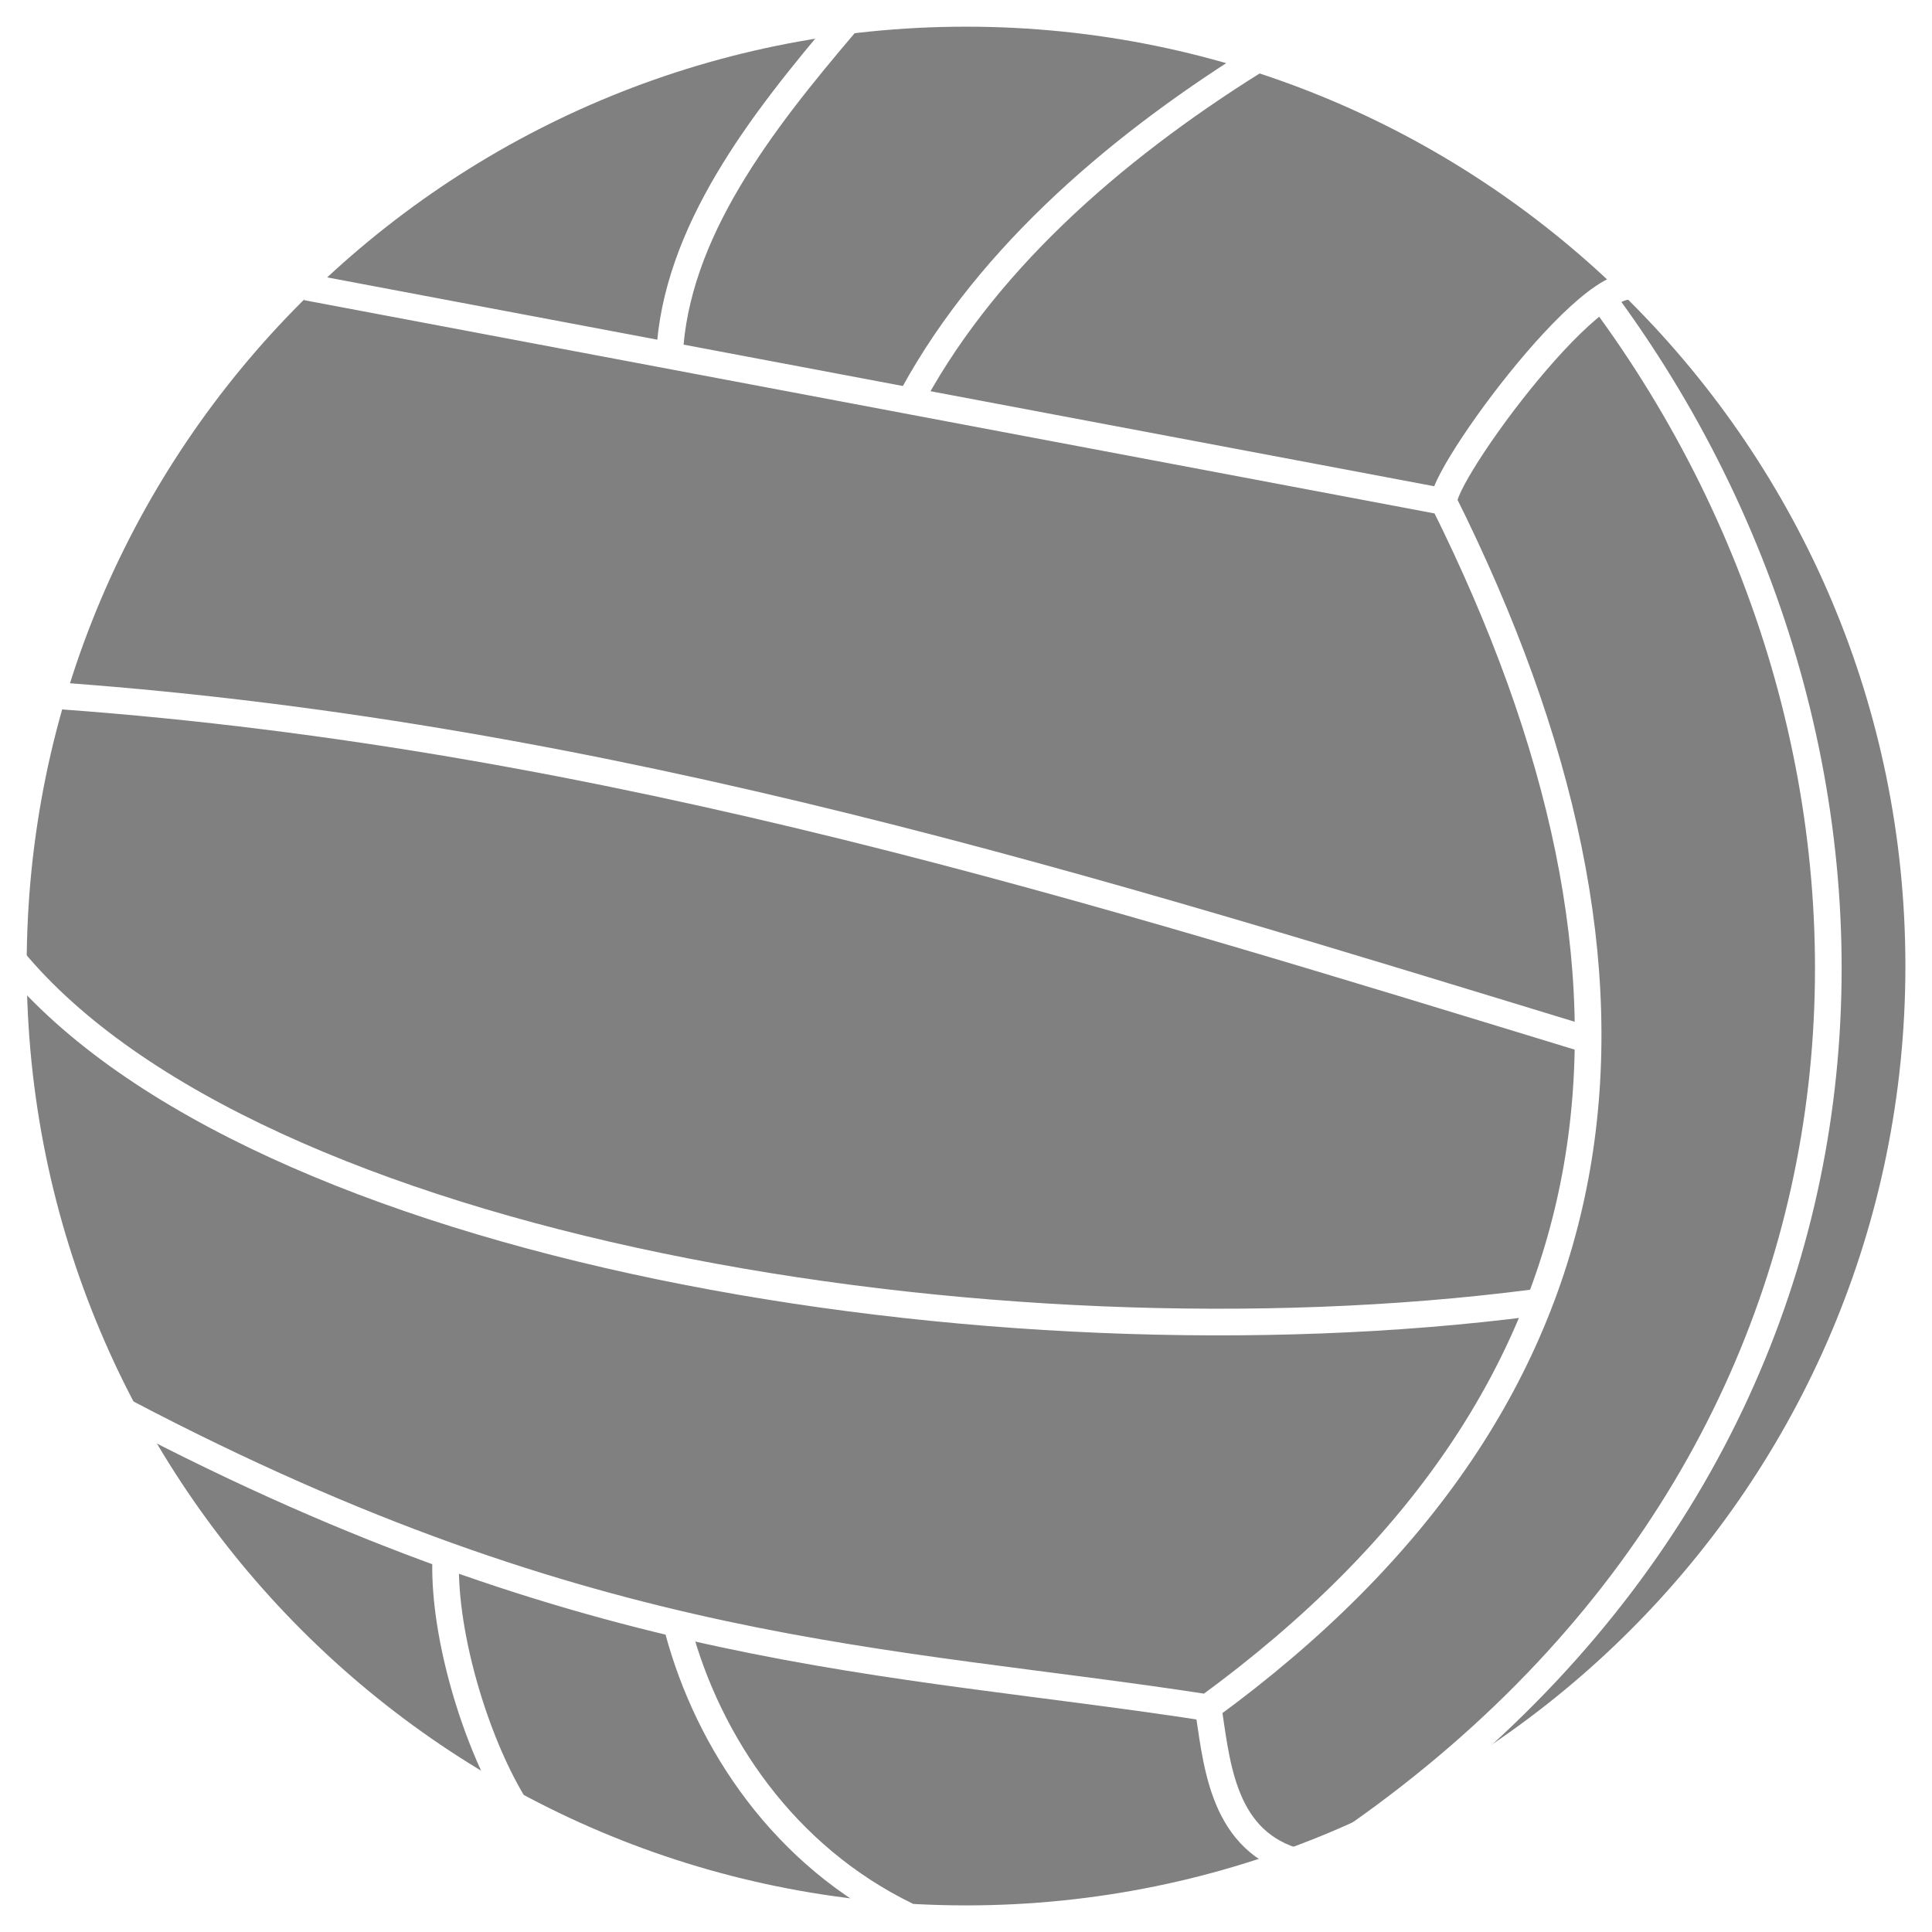
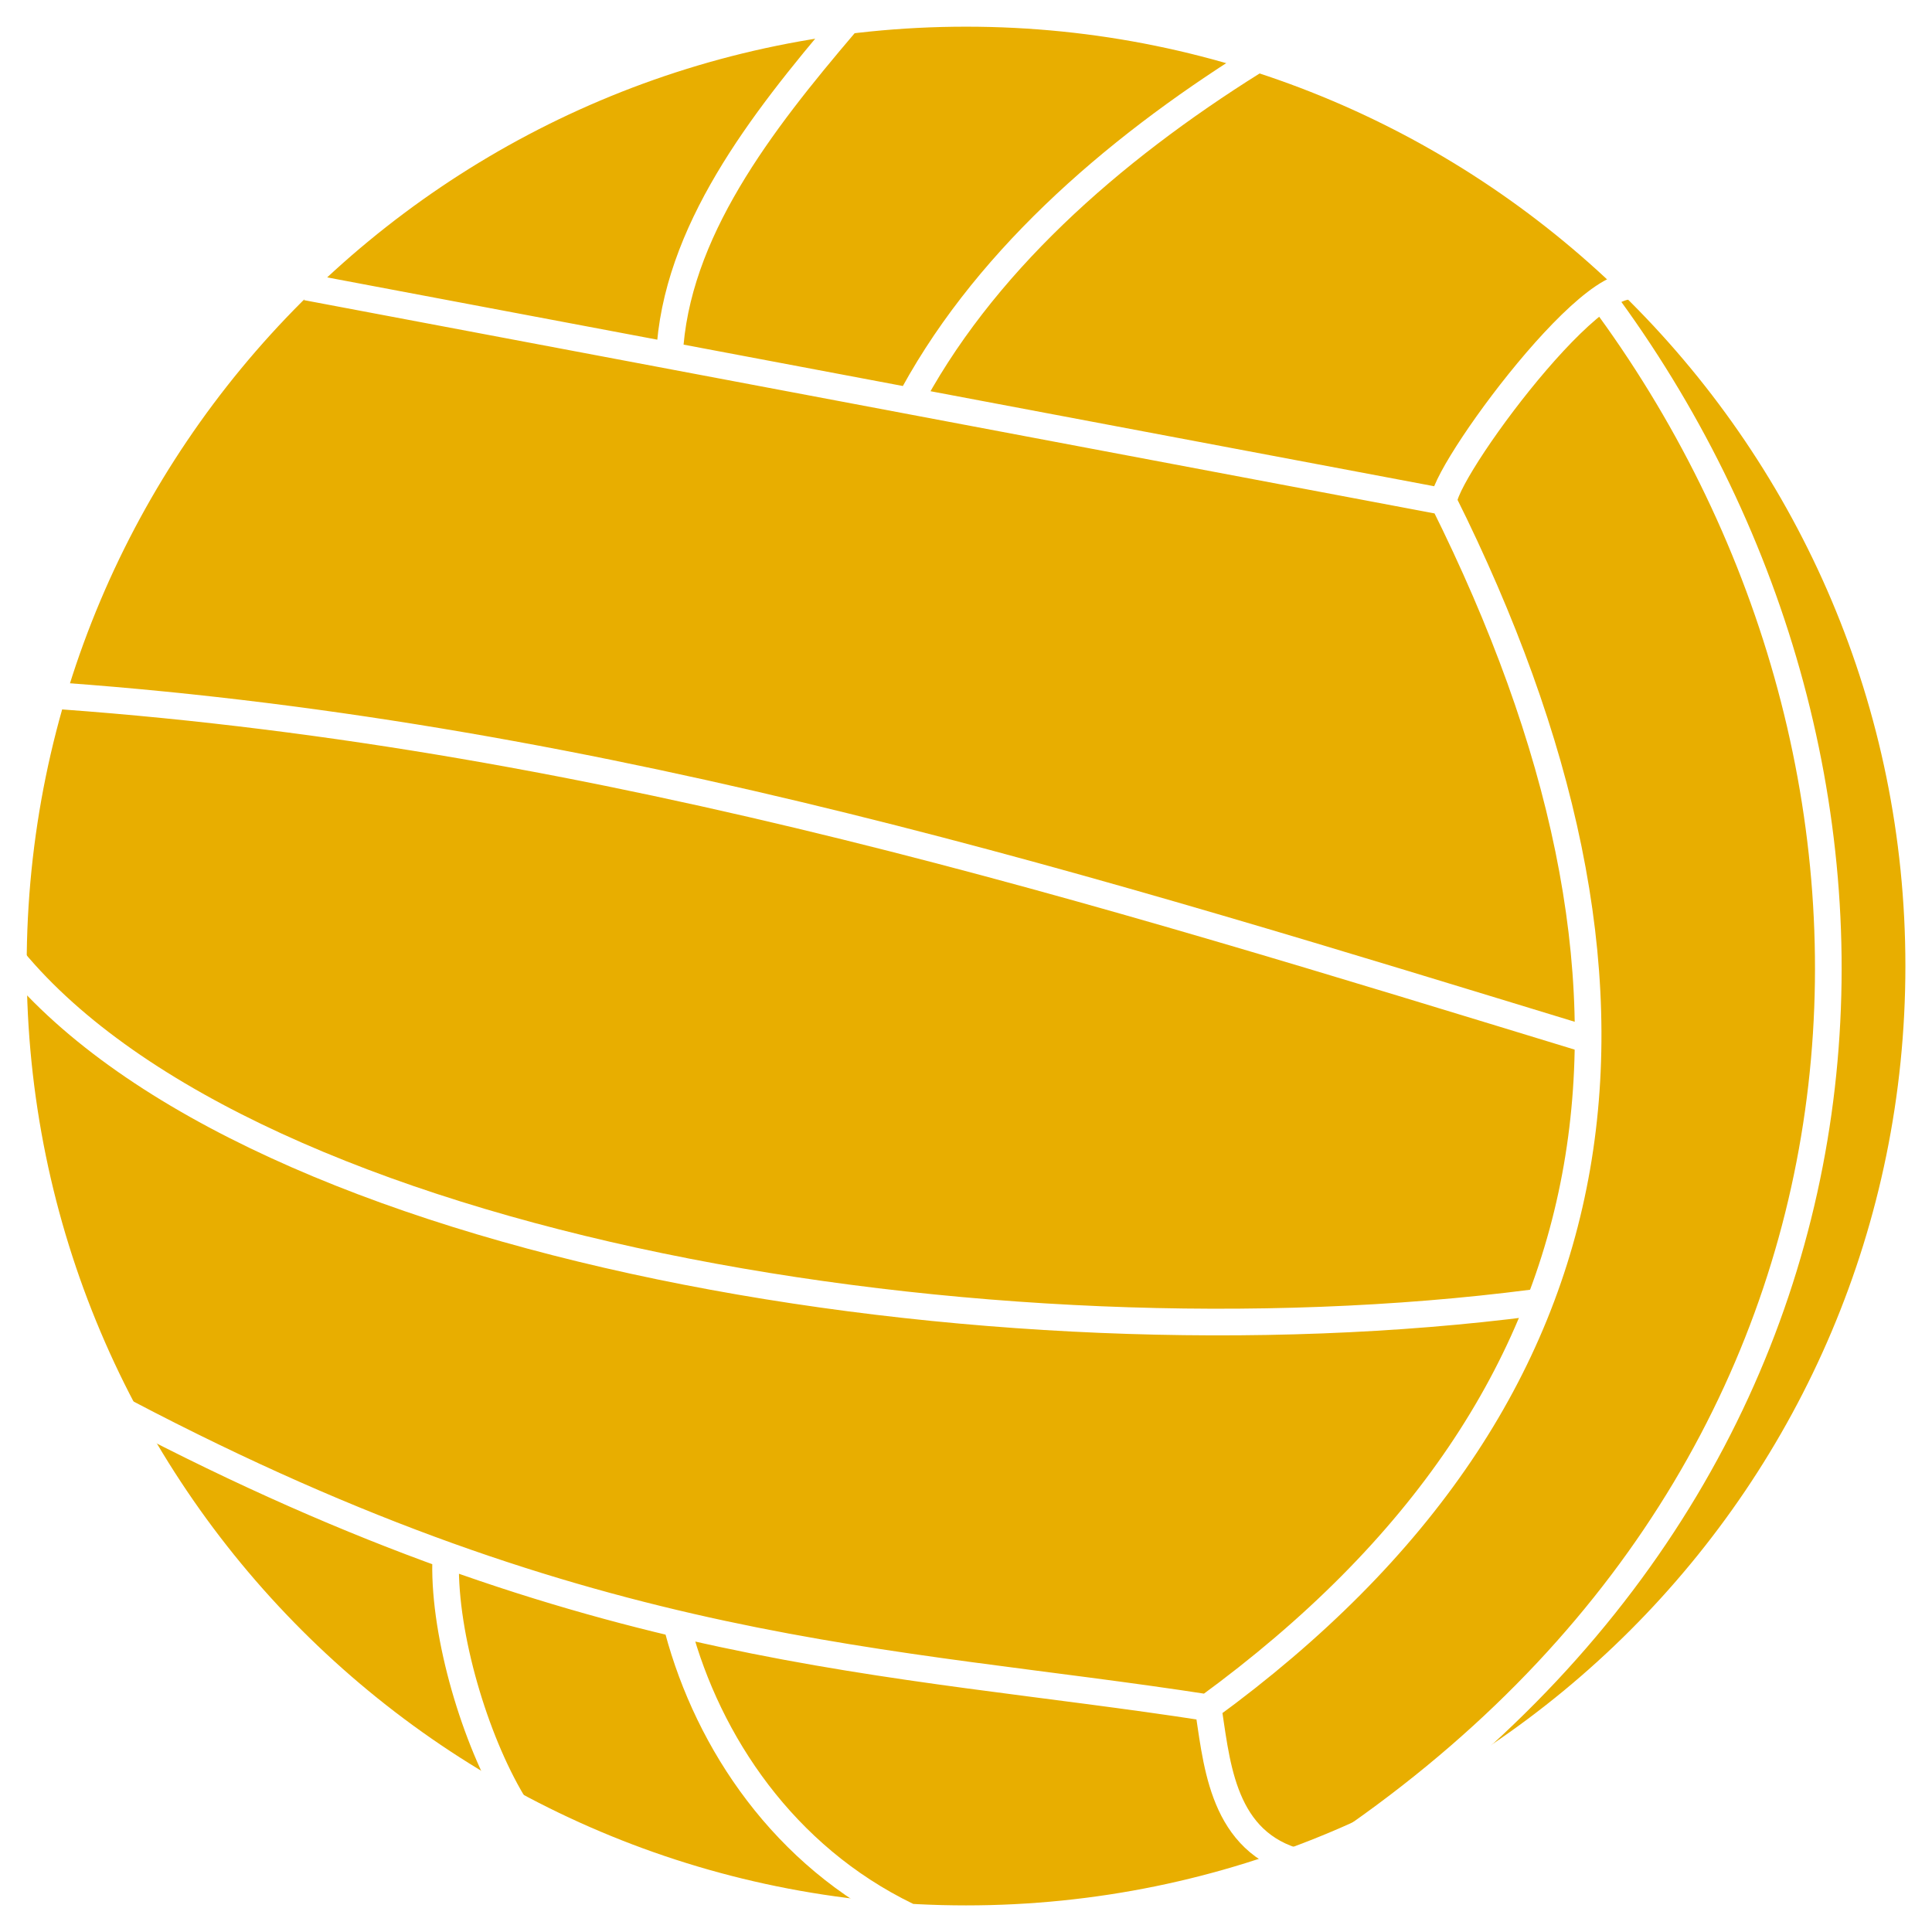
<svg xmlns="http://www.w3.org/2000/svg" class="water_polo" width="100%" height="100%" viewBox="0 0 200 200" version="1.1">
  <g id="surface1">
-     <path class="circle" style="fill-rule:nonzero;fill:rgb(50.196%,50.196%,50.196%);fill-opacity:1;stroke-width:10;stroke-linecap:butt;stroke-linejoin:miter;stroke:rgb(100%,100%,100%);stroke-opacity:1;stroke-miterlimit:4;" d="M 727.302 373.304 C 727.302 570.739 567.235 730.806 369.8 730.806 C 172.365 730.806 12.299 570.739 12.299 373.304 C 12.299 175.855 172.365 15.803 369.8 15.803 C 567.235 15.803 727.302 175.855 727.302 373.304 Z M 727.302 373.304 " transform="matrix(0.275862,0,0,0.275862,-2.009931,-2.976552)" />
+     <path class="circle" style="fill-rule:nonzero;fill:#e8ae00;fill-opacity:1;stroke-width:10;stroke-linecap:butt;stroke-linejoin:miter;stroke:rgb(100%,100%,100%);stroke-opacity:1;stroke-miterlimit:4;" d="M 727.302 373.304 C 727.302 570.739 567.235 730.806 369.8 730.806 C 172.365 730.806 12.299 570.739 12.299 373.304 C 12.299 175.855 172.365 15.803 369.8 15.803 C 567.235 15.803 727.302 175.855 727.302 373.304 Z M 727.302 373.304 " transform="matrix(0.275862,0,0,0.275862,-2.009931,-2.976552)" />
    <path style="fill:none;stroke-width:10;stroke-linecap:butt;stroke-linejoin:miter;stroke:rgb(100%,100%,100%);stroke-opacity:1;stroke-miterlimit:4;" d="M 30.707 272.002 C 236.298 286.998 418.695 344.701 601.998 400.605 M 12.2 370.996 C 102.4 479.704 379.004 525.993 582.401 499.698 " transform="matrix(0.275862,0,0,0.275862,-2.009931,-2.976552)" />
    <path style="fill:none;stroke-width:10;stroke-linecap:butt;stroke-linejoin:miter;stroke:rgb(100%,100%,100%);stroke-opacity:1;stroke-miterlimit:4;" d="M 54.793 541.003 C 230.606 633.299 340.205 633.001 460.397 651.594 C 622.007 533.597 638.999 379.605 548.997 199.007 L 122.295 118.506 M 174.503 597.205 C 173.994 624.902 185.506 663.502 199.694 687.207 M 261.702 622.296 C 273.1 664.805 301.506 707.3 347.696 729.701 M 460.397 649.994 C 463.795 670.498 464.999 700.206 492.399 708.999 M 516.995 699.299 C 731.394 548.494 735.798 293.696 608.201 122.301 M 622.007 119.002 C 606.006 108.807 543.205 195.807 549.507 200.196 M 347.498 163.606 C 375.096 110.293 424.203 67.402 477.502 33.998 M 324.204 19.994 C 292.995 56.697 260.696 98.002 258.501 144.306 " transform="matrix(0.275862,0,0,0.275862,-2.009931,-2.976552)" />
  </g>
</svg>
